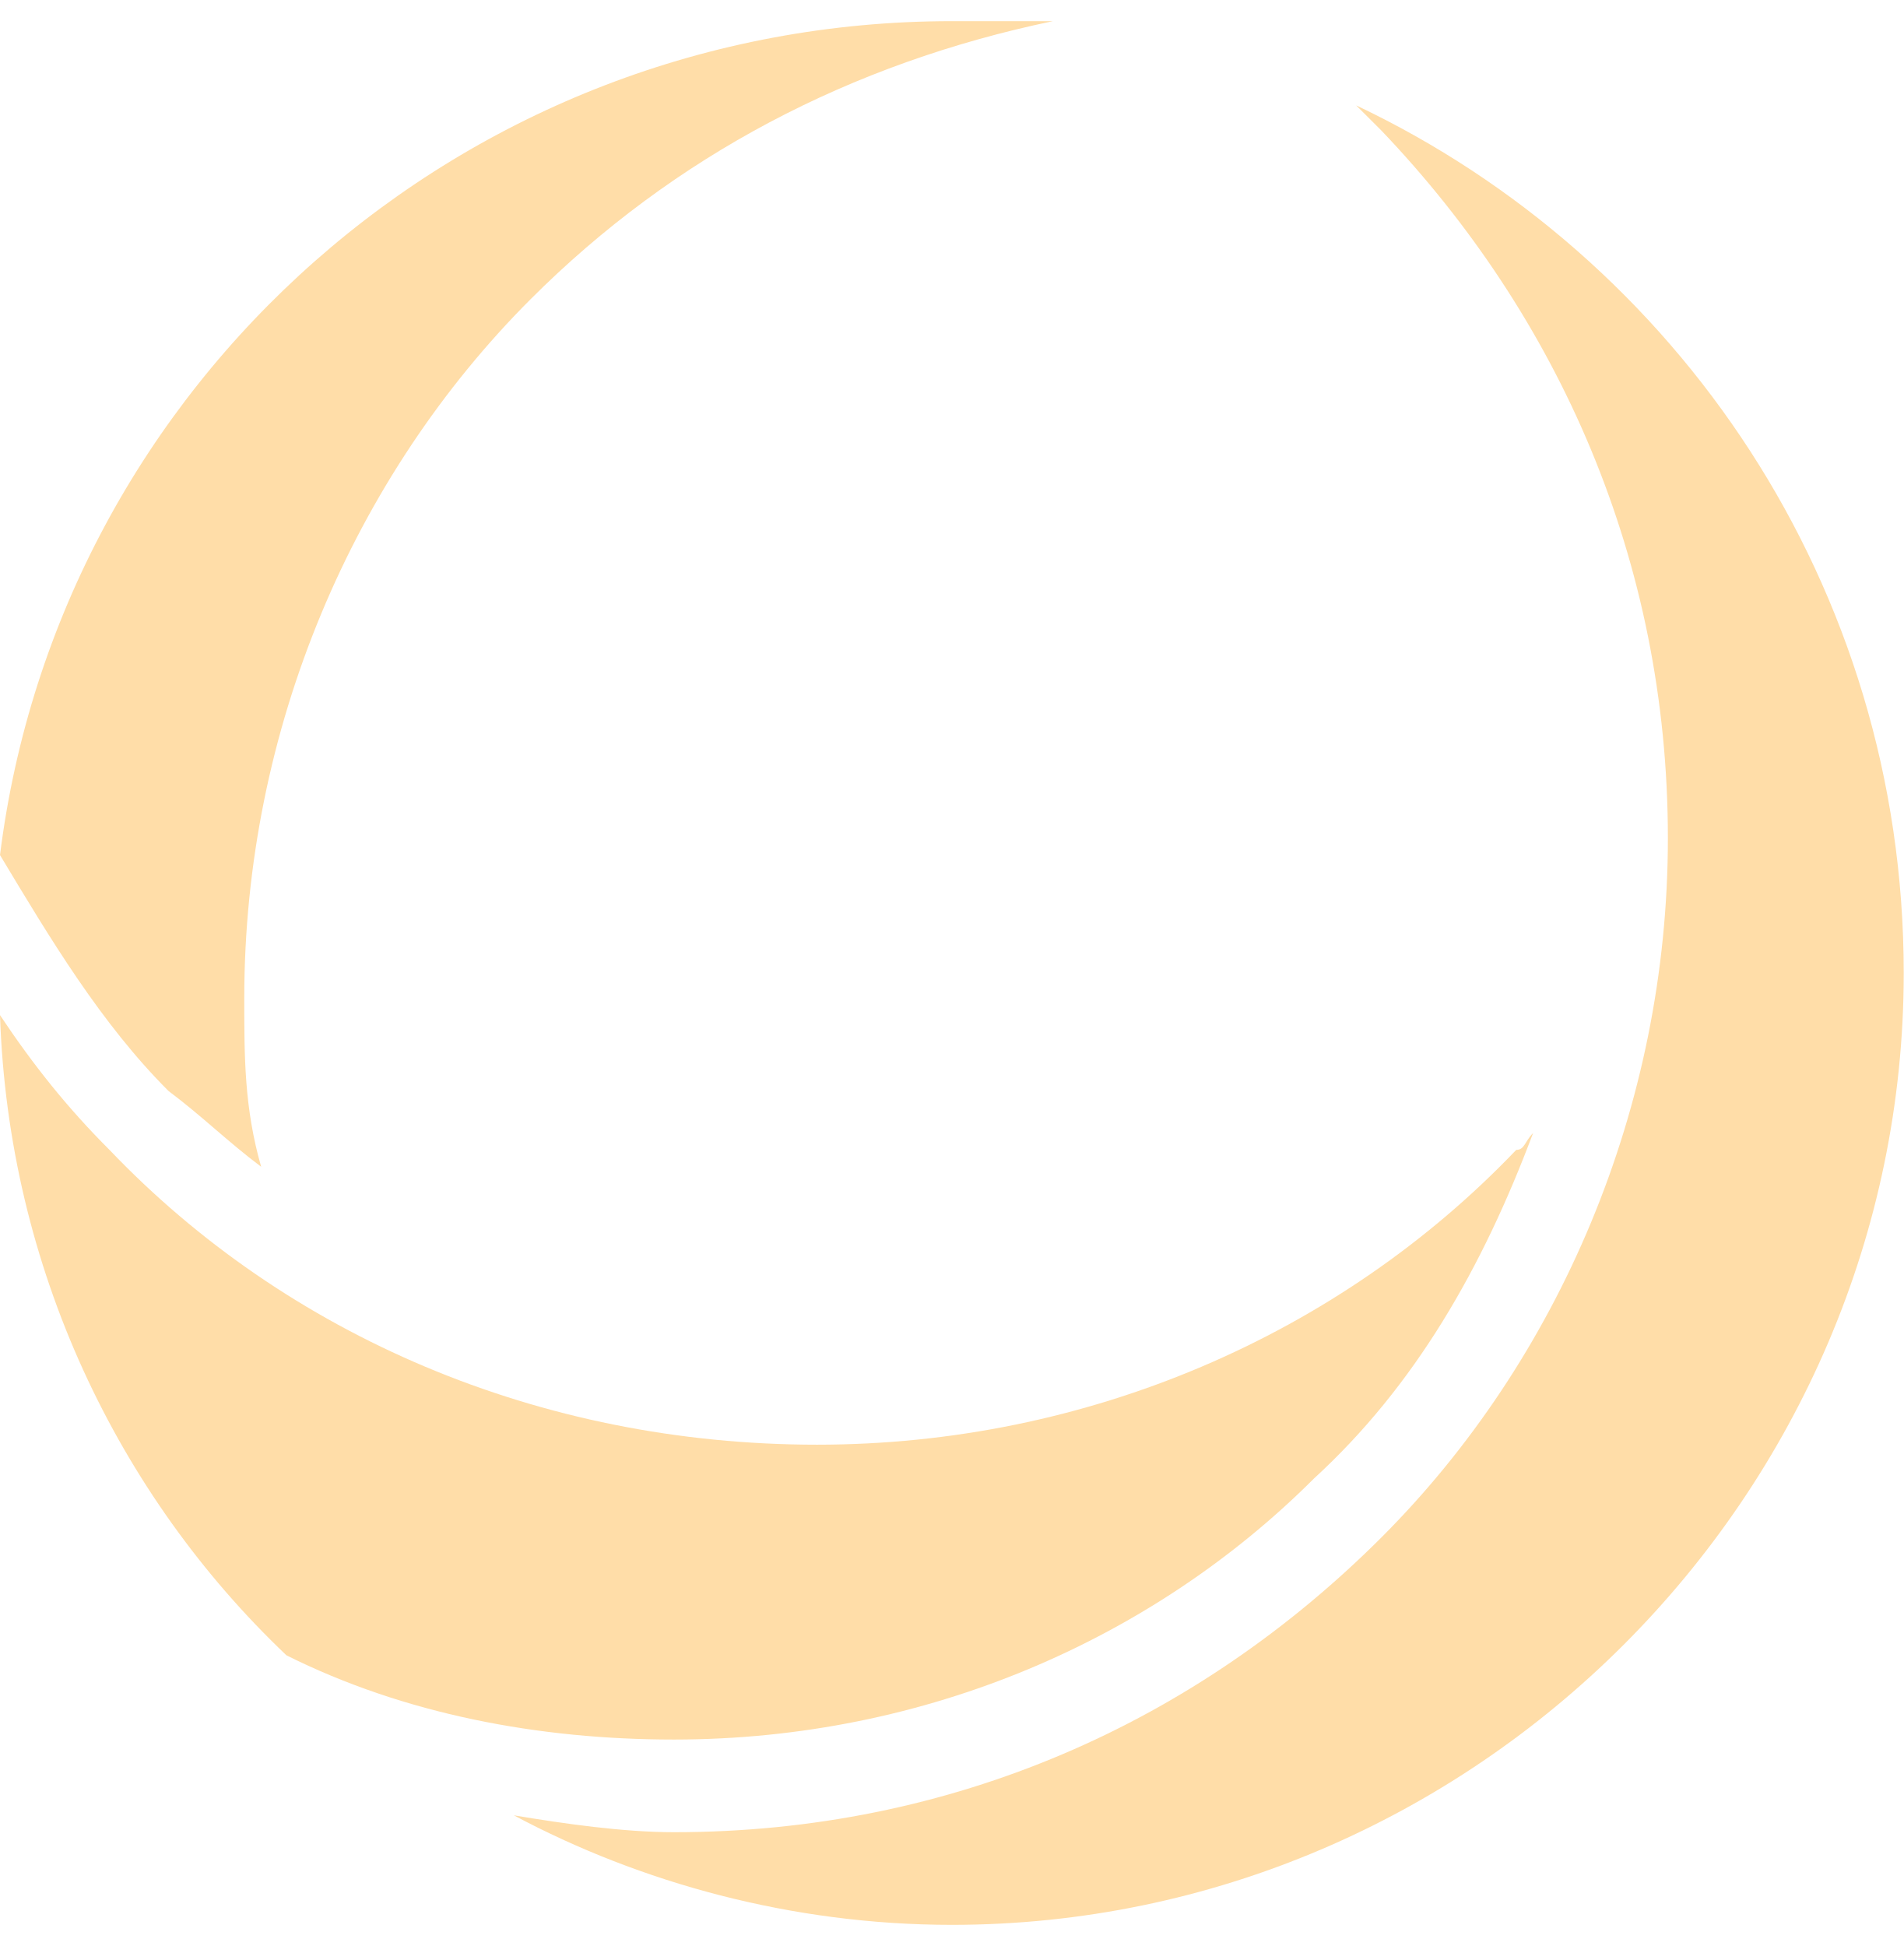
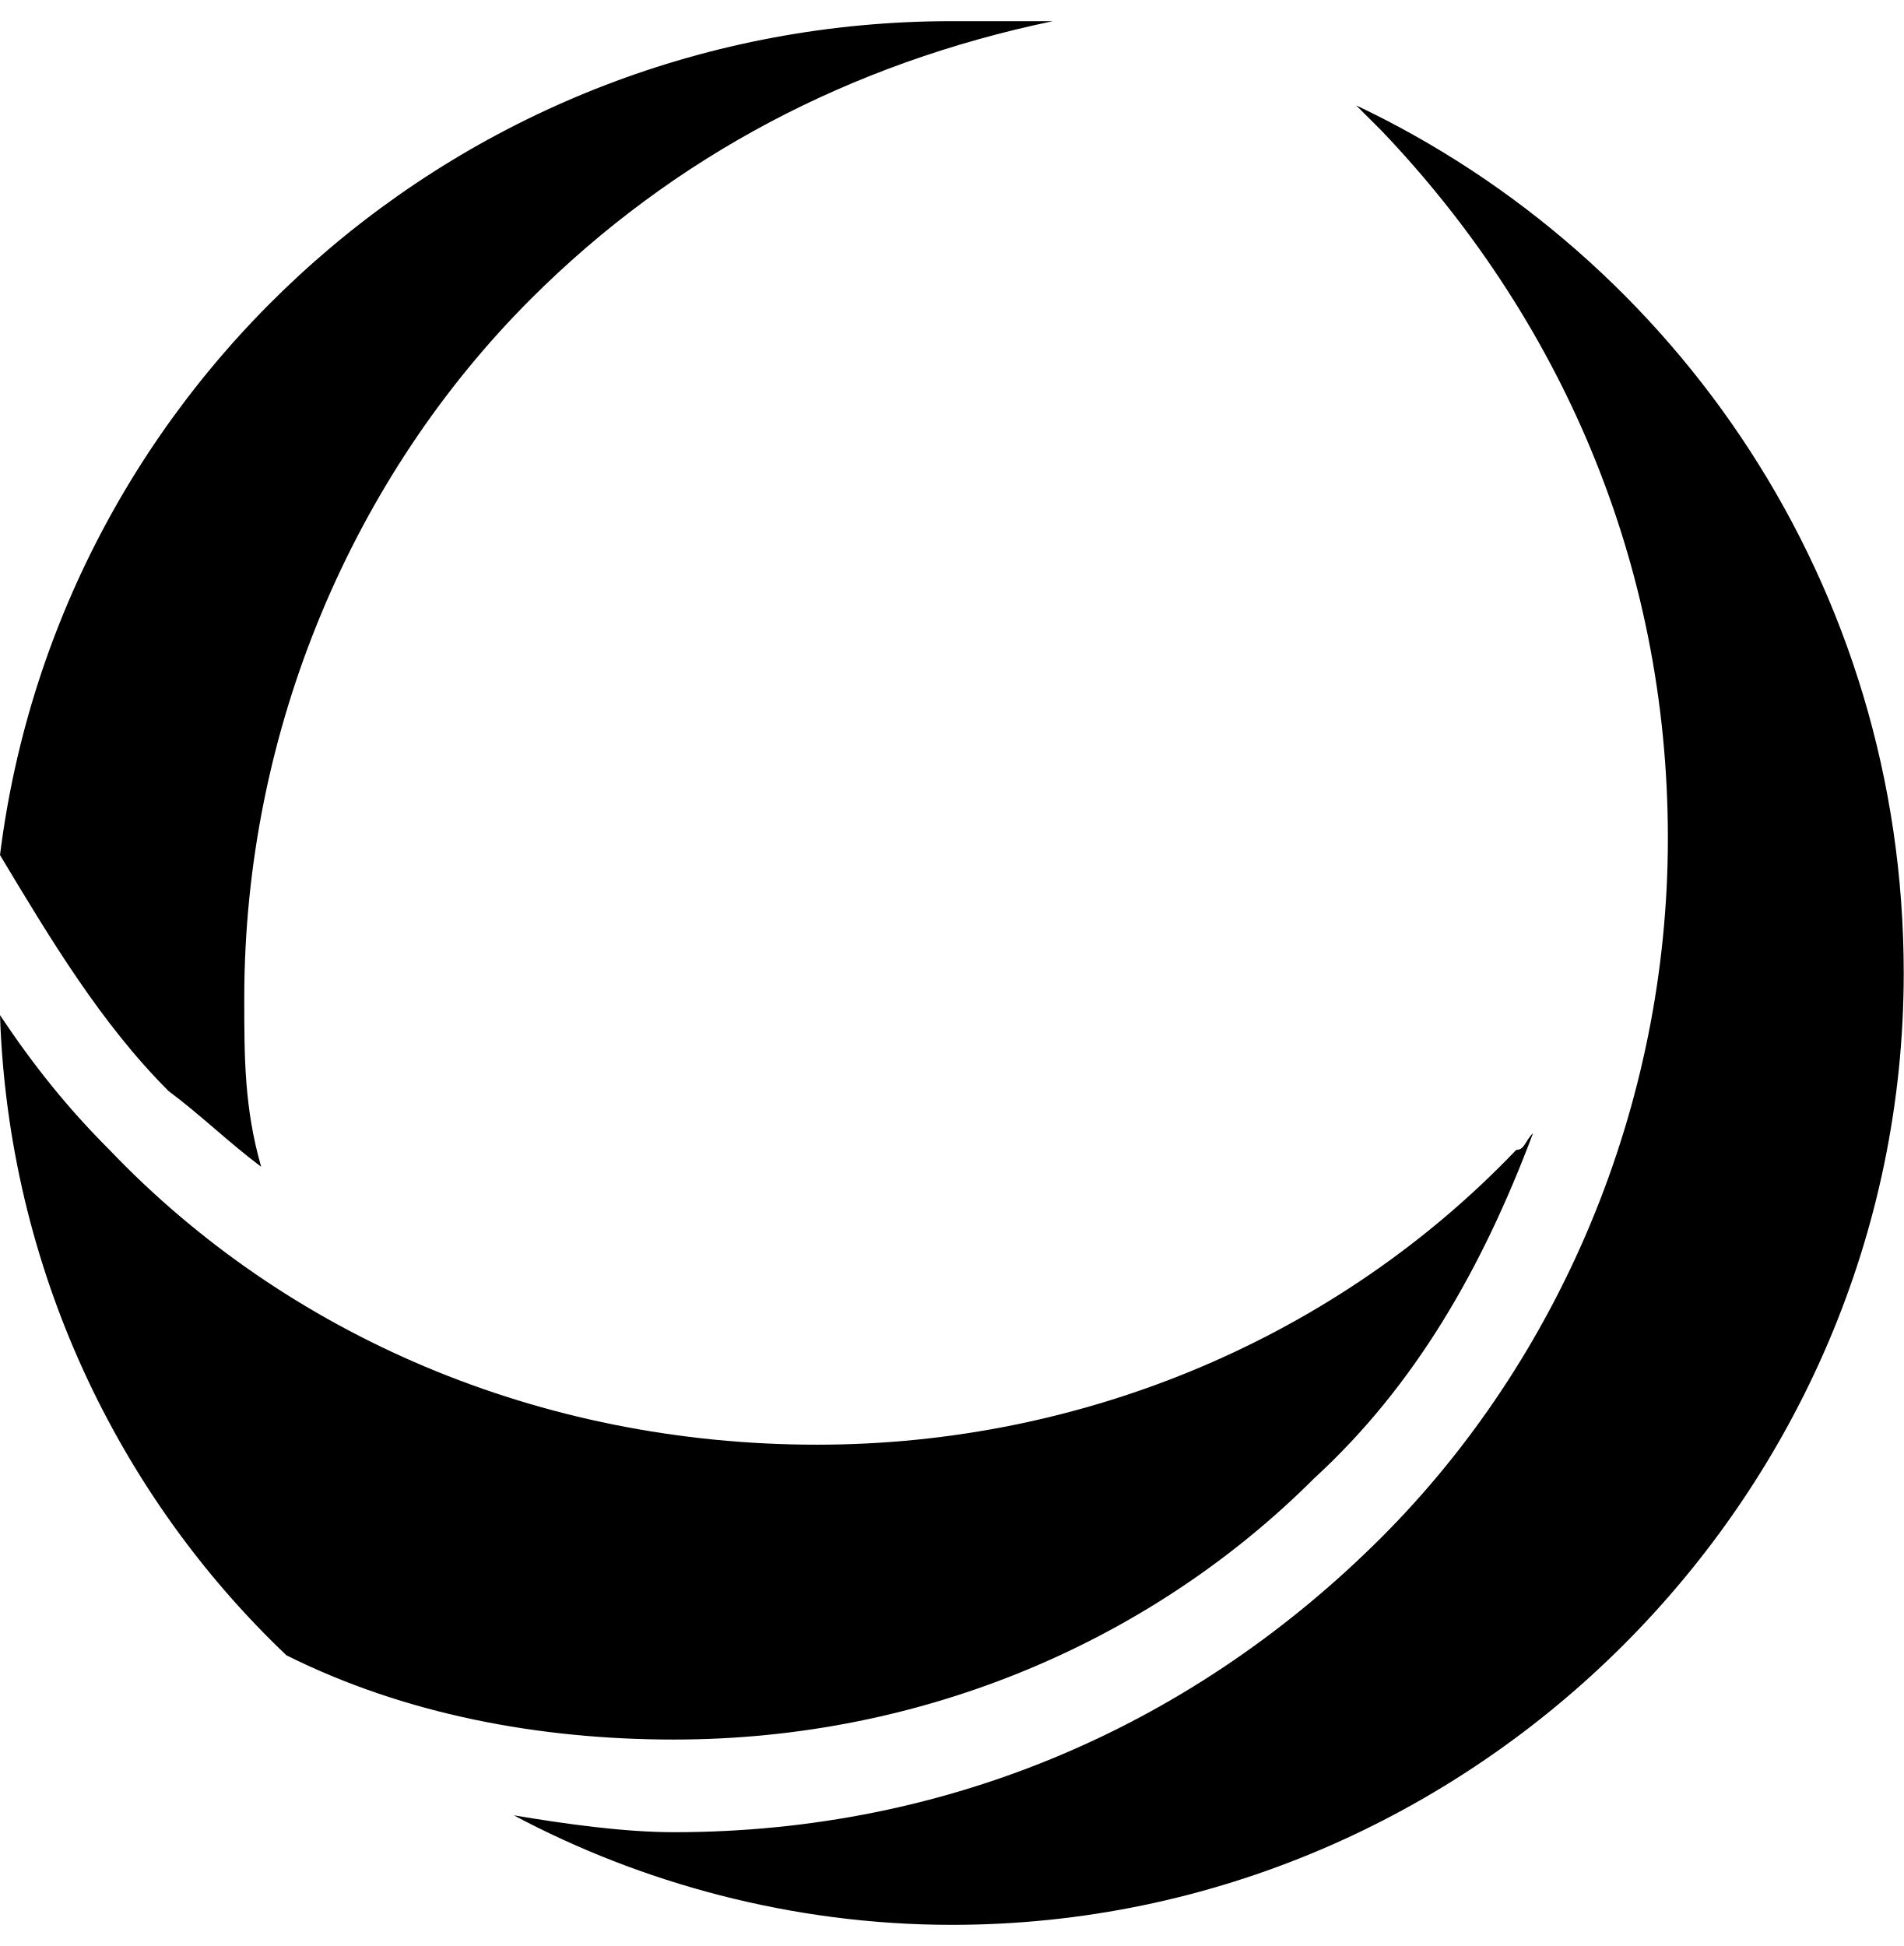
- <svg xmlns="http://www.w3.org/2000/svg" width="45" height="46" viewBox="0 0 45 46" fill="none">
-   <path d="M32.057 2.491C39.624 6.075 45 13.841 45 23C45 35.345 34.845 45.5 22.5 45.5C18.717 45.5 15.133 44.504 12.146 42.911C13.341 43.111 14.735 43.31 15.929 43.31C22.5 43.31 28.274 40.721 32.655 36.341C36.836 32.159 39.425 26.186 39.425 19.814C39.425 13.243 36.836 7.469 32.655 3.088C32.456 2.889 32.257 2.69 32.057 2.491Z" fill="#FFDDA8" />
-   <path d="M36.239 26.783C35.044 29.969 33.451 32.757 31.062 34.947C27.279 38.73 21.903 41.12 15.929 41.12C12.743 41.12 9.558 40.522 6.77 39.128C2.788 35.345 0.199 29.969 0 23.996C0.796 25.19 1.593 26.186 2.588 27.181C6.77 31.562 12.743 34.15 19.314 34.15C25.686 34.15 31.659 31.562 35.841 27.181C36.04 27.181 36.04 26.982 36.239 26.783Z" fill="#FFDDA8" />
-   <path d="M22.5 0.5C23.297 0.5 24.093 0.5 24.889 0.5C20.111 1.496 15.929 3.686 12.544 7.071C8.363 11.252 5.774 17.226 5.774 23.597C5.774 24.991 5.774 26.186 6.173 27.58C5.376 26.982 4.779 26.385 3.982 25.788C2.389 24.195 1.195 22.203 0 20.212C1.394 9.062 10.951 0.5 22.5 0.5Z" fill="#FFDDA8" />
+ <svg xmlns="http://www.w3.org/2000/svg" width="45" height="46" viewBox="0 0 45 46">
+   <path d="M32.057 2.491C39.624 6.075 45 13.841 45 23C45 35.345 34.845 45.5 22.5 45.5C18.717 45.5 15.133 44.504 12.146 42.911C13.341 43.111 14.735 43.31 15.929 43.31C22.5 43.31 28.274 40.721 32.655 36.341C36.836 32.159 39.425 26.186 39.425 19.814C39.425 13.243 36.836 7.469 32.655 3.088C32.456 2.889 32.257 2.69 32.057 2.491Z" />
+   <path d="M36.239 26.783C35.044 29.969 33.451 32.757 31.062 34.947C27.279 38.73 21.903 41.12 15.929 41.12C12.743 41.12 9.558 40.522 6.77 39.128C2.788 35.345 0.199 29.969 0 23.996C0.796 25.19 1.593 26.186 2.588 27.181C6.77 31.562 12.743 34.15 19.314 34.15C25.686 34.15 31.659 31.562 35.841 27.181C36.04 27.181 36.04 26.982 36.239 26.783Z" />
+   <path d="M22.5 0.5C23.297 0.5 24.093 0.5 24.889 0.5C20.111 1.496 15.929 3.686 12.544 7.071C8.363 11.252 5.774 17.226 5.774 23.597C5.774 24.991 5.774 26.186 6.173 27.58C5.376 26.982 4.779 26.385 3.982 25.788C2.389 24.195 1.195 22.203 0 20.212C1.394 9.062 10.951 0.5 22.5 0.5Z" />
</svg>
